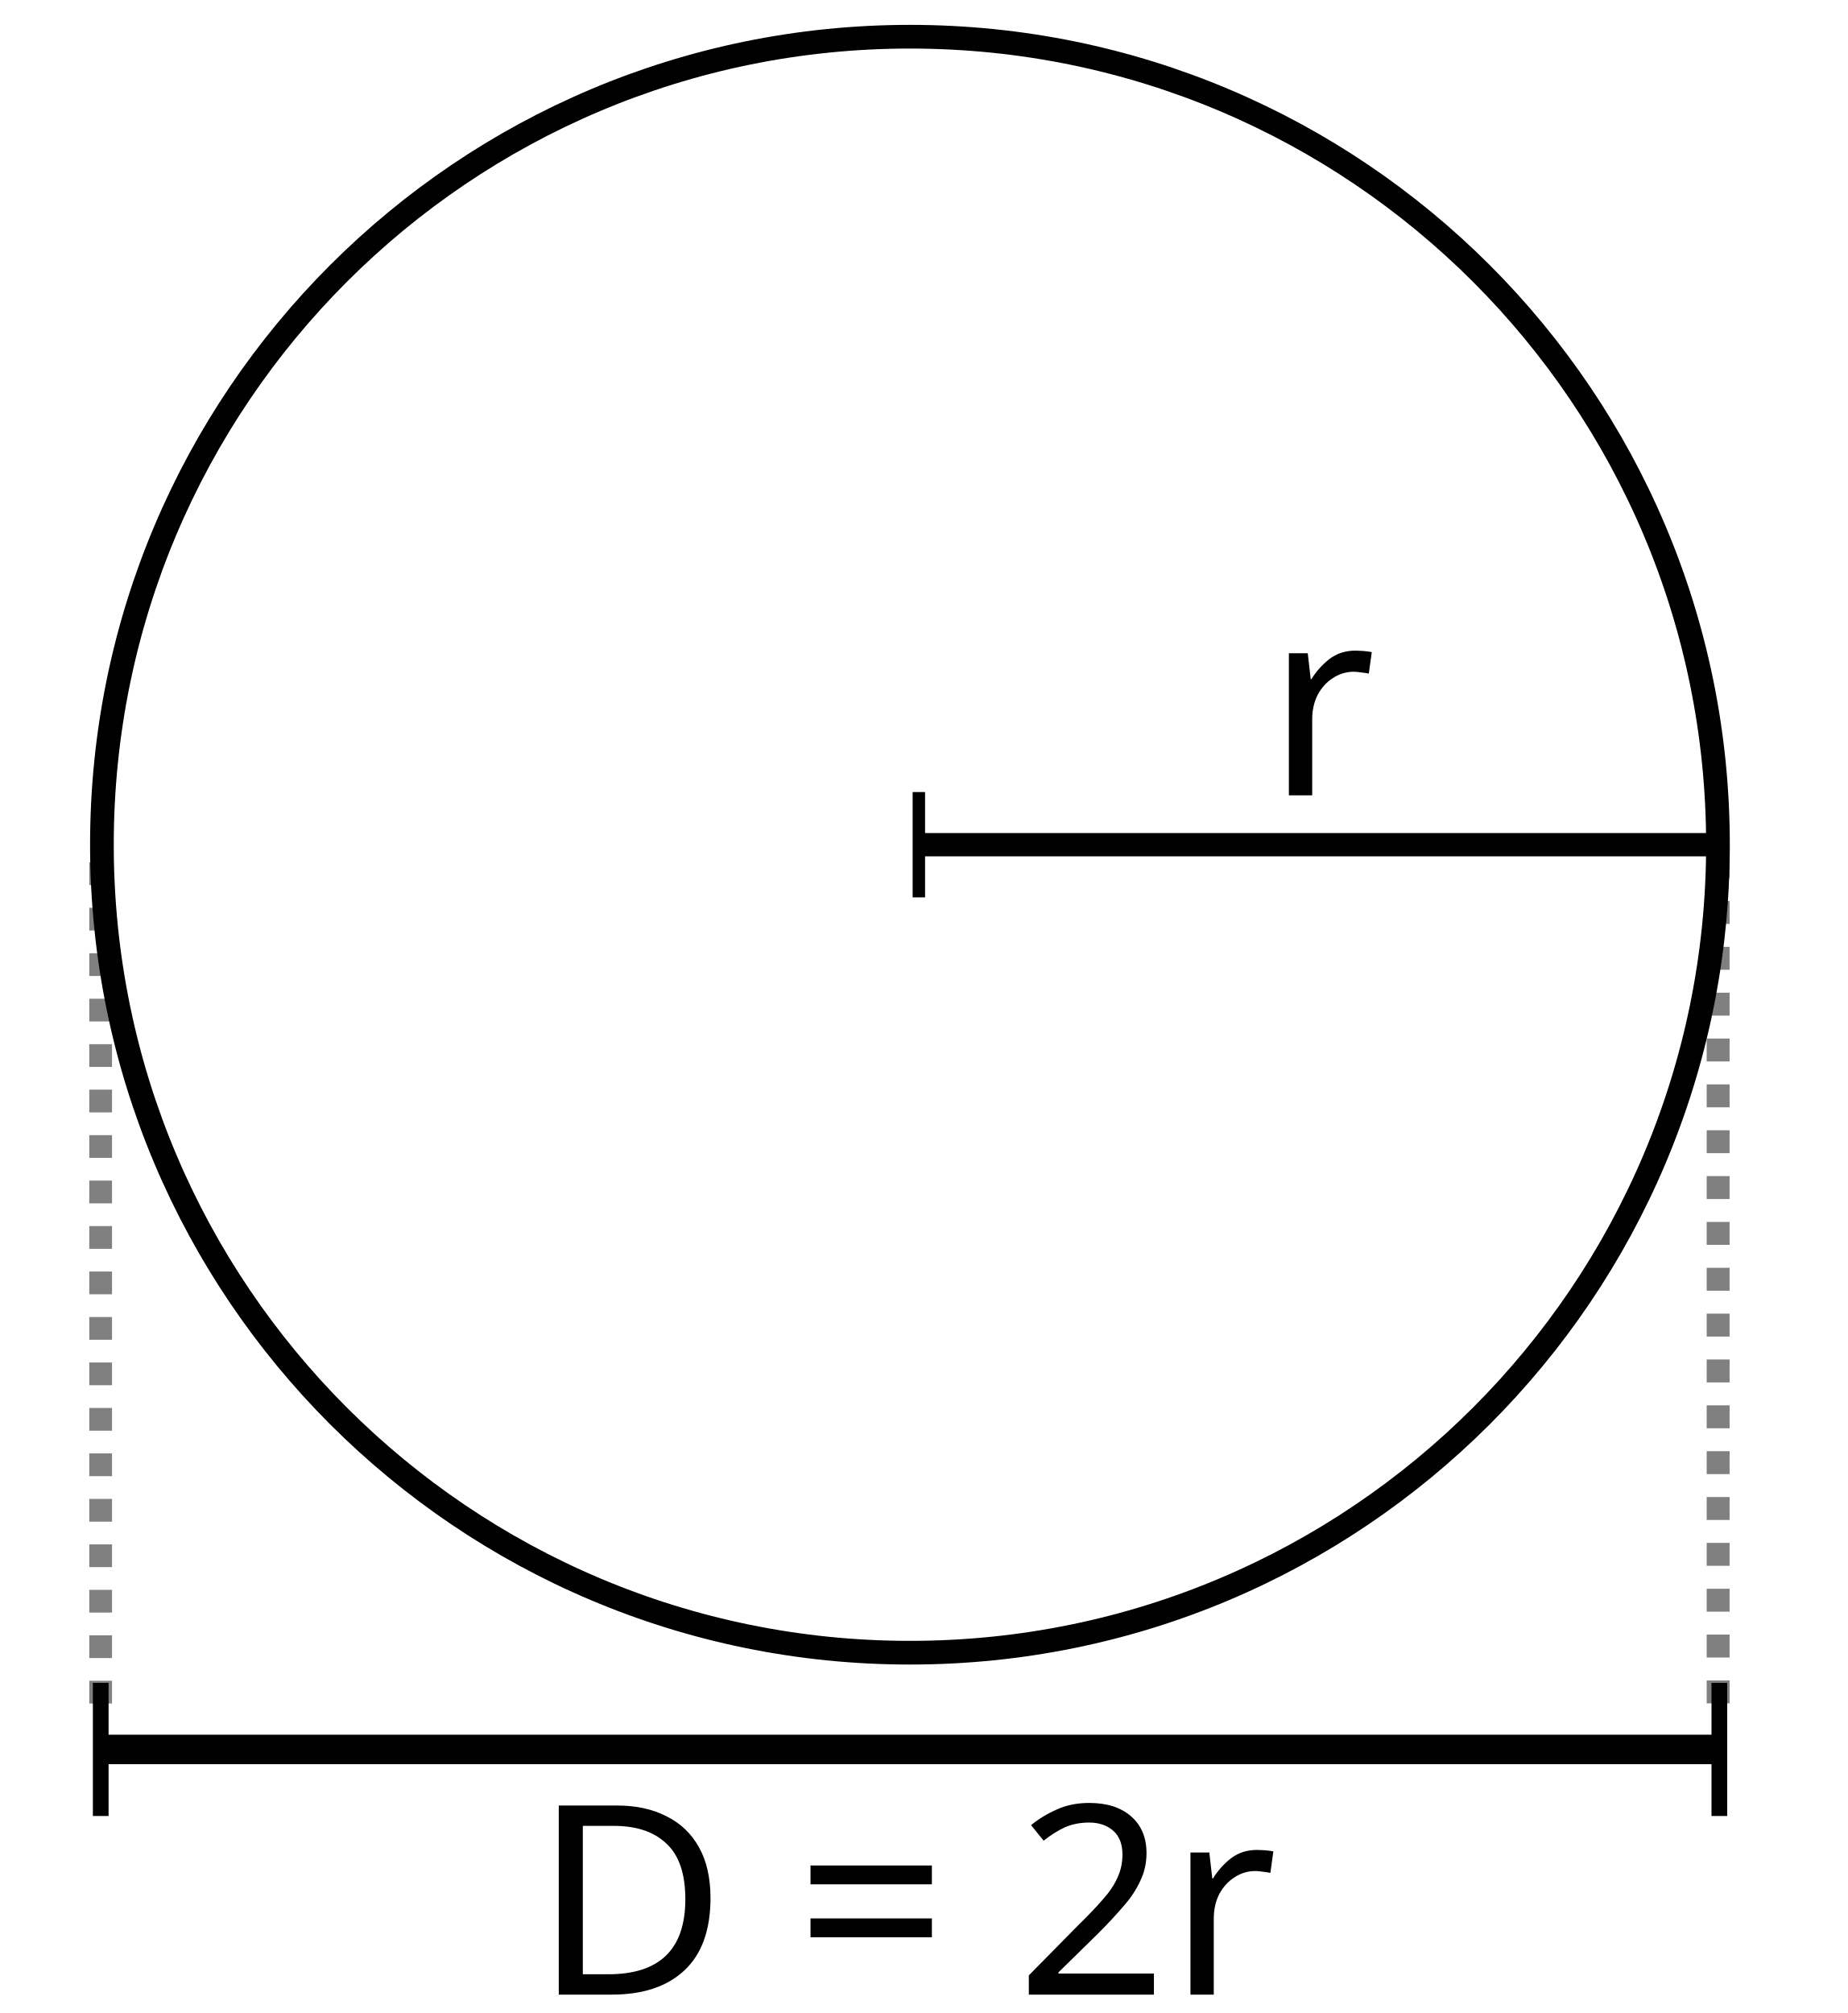
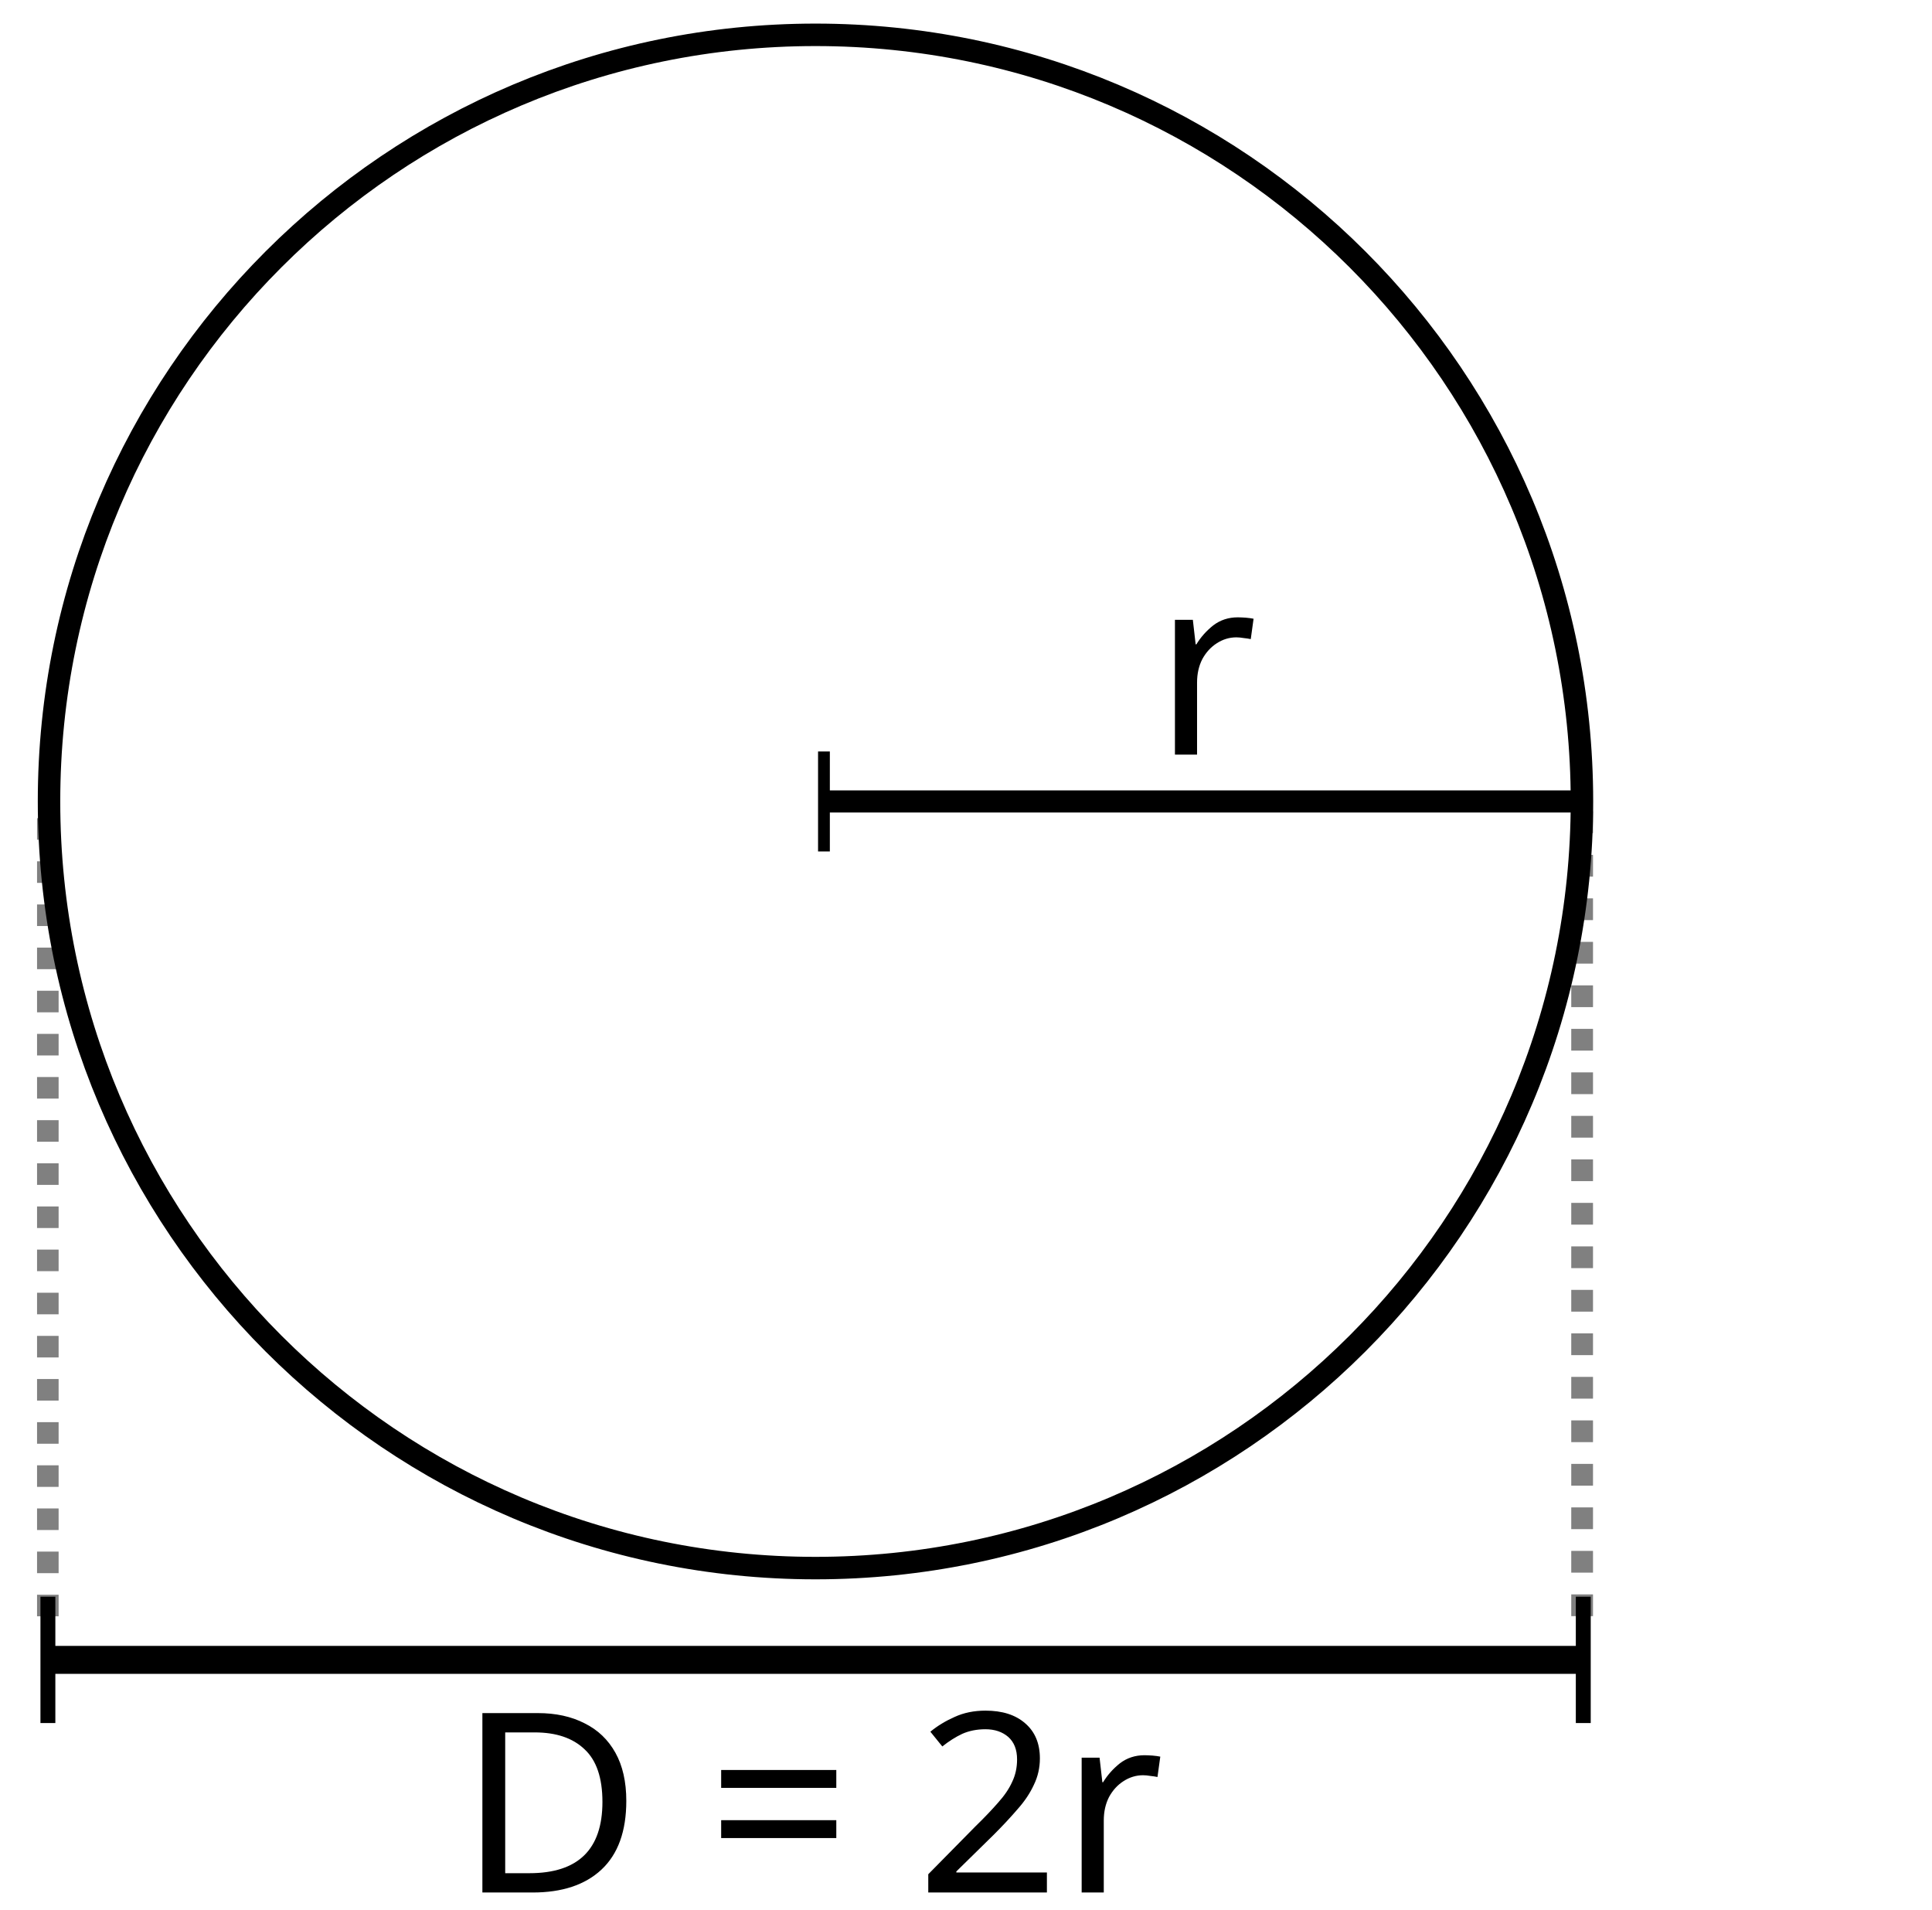
- <svg xmlns="http://www.w3.org/2000/svg" width="78" height="85" id="svg2" version="1.1">
+ <svg xmlns="http://www.w3.org/2000/svg" width="86" height="85" id="svg2" version="1.1">
  <defs id="defs4">
    <marker orient="auto" refY="0" refX="0" id="StopM" style="overflow:visible">
      <path id="path3938" d="M 0,5.65 0,-5.65" style="fill:none;stroke:#000000;stroke-width:1pt" transform="scale(0.4,0.4)" />
    </marker>
    <marker orient="auto" refY="0" refX="0" id="StopL" style="overflow:visible">
      <path id="path3935" d="M 0,5.65 0,-5.65" style="fill:none;stroke:#000000;stroke-width:1pt" transform="scale(0.8,0.8)" />
    </marker>
  </defs>
  <g id="layer1" transform="translate(0,-967.3622)">
-     <path id="path4613" d="m 72.547,1039.287 0,-36.282" style="fill:none;stroke:#808080;stroke-width:0.968;stroke-linecap:butt;stroke-linejoin:miter;stroke-miterlimit:4;stroke-opacity:1;stroke-dasharray:0.968, 0.968;stroke-dashoffset:0" />
-     <path style="fill:none;stroke:#808080;stroke-width:0.96;stroke-linecap:butt;stroke-linejoin:miter;stroke-miterlimit:4;stroke-opacity:1;stroke-dasharray:0.96, 0.96;stroke-dashoffset:0" d="m 4.25,1039.294 0,-35.691" id="path4611" />
-     <path style="fill:none;stroke:#000000;stroke-width:1;stroke-miterlimit:4;stroke-dasharray:none;stroke-dashoffset:0" id="path4605" d="m 97.581,47.7 a 34.118,34.118 0 1 1 -68.236,0 34.118,34.118 0 1 1 68.236,0 z" transform="translate(-25.04163,955.3303)" />
-     <path style="fill:none;stroke:#000000;stroke-width:0.984;stroke-linecap:butt;stroke-linejoin:miter;stroke-miterlimit:4;stroke-opacity:1;stroke-dasharray:none;marker-start:url(#StopM);marker-end:url(#StopM)" d="m 72.558,1003.03 -33.76,0" id="path4607" />
-     <path id="path4592" d="m 72.598,1041.233 -68.345,0" style="fill:none;stroke:#000000;stroke-width:1.244;stroke-linecap:butt;stroke-linejoin:miter;stroke-miterlimit:4;stroke-opacity:1;stroke-dasharray:none;marker-start:url(#StopM);marker-end:url(#StopM)" />
-     <text xml:space="preserve" style="font-size:11.194px;font-style:normal;font-weight:normal;line-height:125%;letter-spacing:0px;word-spacing:0px;fill:#000000;fill-opacity:1;stroke:none;font-family:Sans" x="22.516" y="1051.582" id="text4576">
-       <tspan id="tspan4578" x="22.516" y="1051.582">D = 2r</tspan>
+     <path id="path4613" d="m 70.426,1039.287 0,-36.282" style="fill:none;stroke:#808080;stroke-width:0.968;stroke-linecap:butt;stroke-linejoin:miter;stroke-miterlimit:4;stroke-opacity:1;stroke-dasharray:0.968, 0.968;stroke-dashoffset:0" />
+     <path style="fill:none;stroke:#808080;stroke-width:0.96;stroke-linecap:butt;stroke-linejoin:miter;stroke-miterlimit:4;stroke-opacity:1;stroke-dasharray:0.96, 0.96;stroke-dashoffset:0" d="m 2.129,1039.294 0,-35.691" id="path4611" />
+     <path style="fill:none;stroke:#000000;stroke-width:1;stroke-miterlimit:4;stroke-dasharray:none;stroke-dashoffset:0" id="path4605" d="m 97.581,47.7 c 0,18.843 -15.275,34.118 -34.118,34.118 -18.843,0 -34.118,-15.275 -34.118,-34.118 0,-18.843 15.275,-34.118 34.118,-34.118 18.843,0 34.118,15.275 34.118,34.118 z" transform="translate(-27.16295,955.3303)" />
+     <path style="fill:none;stroke:#000000;stroke-width:0.984;stroke-linecap:butt;stroke-linejoin:miter;stroke-miterlimit:4;stroke-opacity:1;stroke-dasharray:none;marker-start:url(#StopM);marker-end:url(#StopM)" d="m 70.437,1003.03 -33.76,0" id="path4607" />
+     <path id="path4592" d="m 70.477,1041.233 -68.345,0" style="fill:none;stroke:#000000;stroke-width:1.244;stroke-linecap:butt;stroke-linejoin:miter;stroke-miterlimit:4;stroke-opacity:1;stroke-dasharray:none;marker-start:url(#StopM);marker-end:url(#StopM)" />
+     <text xml:space="preserve" style="font-size:11.194px;font-style:normal;font-weight:normal;line-height:125%;letter-spacing:0px;word-spacing:0px;fill:#000000;fill-opacity:1;stroke:none;font-family:Sans" x="20.395" y="1051.582" id="text4576">
+       <tspan id="tspan4578" x="20.395" y="1051.582">D = 2r</tspan>
    </text>
-     <text xml:space="preserve" style="font-size:11.194px;font-style:normal;font-weight:normal;line-height:125%;letter-spacing:0px;word-spacing:0px;fill:#000000;fill-opacity:1;stroke:none;font-family:Sans" x="53.47" y="1000.947" id="text4576-1">
-       <tspan id="tspan4578-7" x="53.47" y="1000.947">r</tspan>
+     <text xml:space="preserve" style="font-size:11.194px;font-style:normal;font-weight:normal;line-height:125%;letter-spacing:0px;word-spacing:0px;fill:#000000;fill-opacity:1;stroke:none;font-family:Sans" x="51.349" y="1000.947" id="text4576-1">
+       <tspan id="tspan4578-7" x="51.349" y="1000.947">r</tspan>
    </text>
  </g>
</svg>
